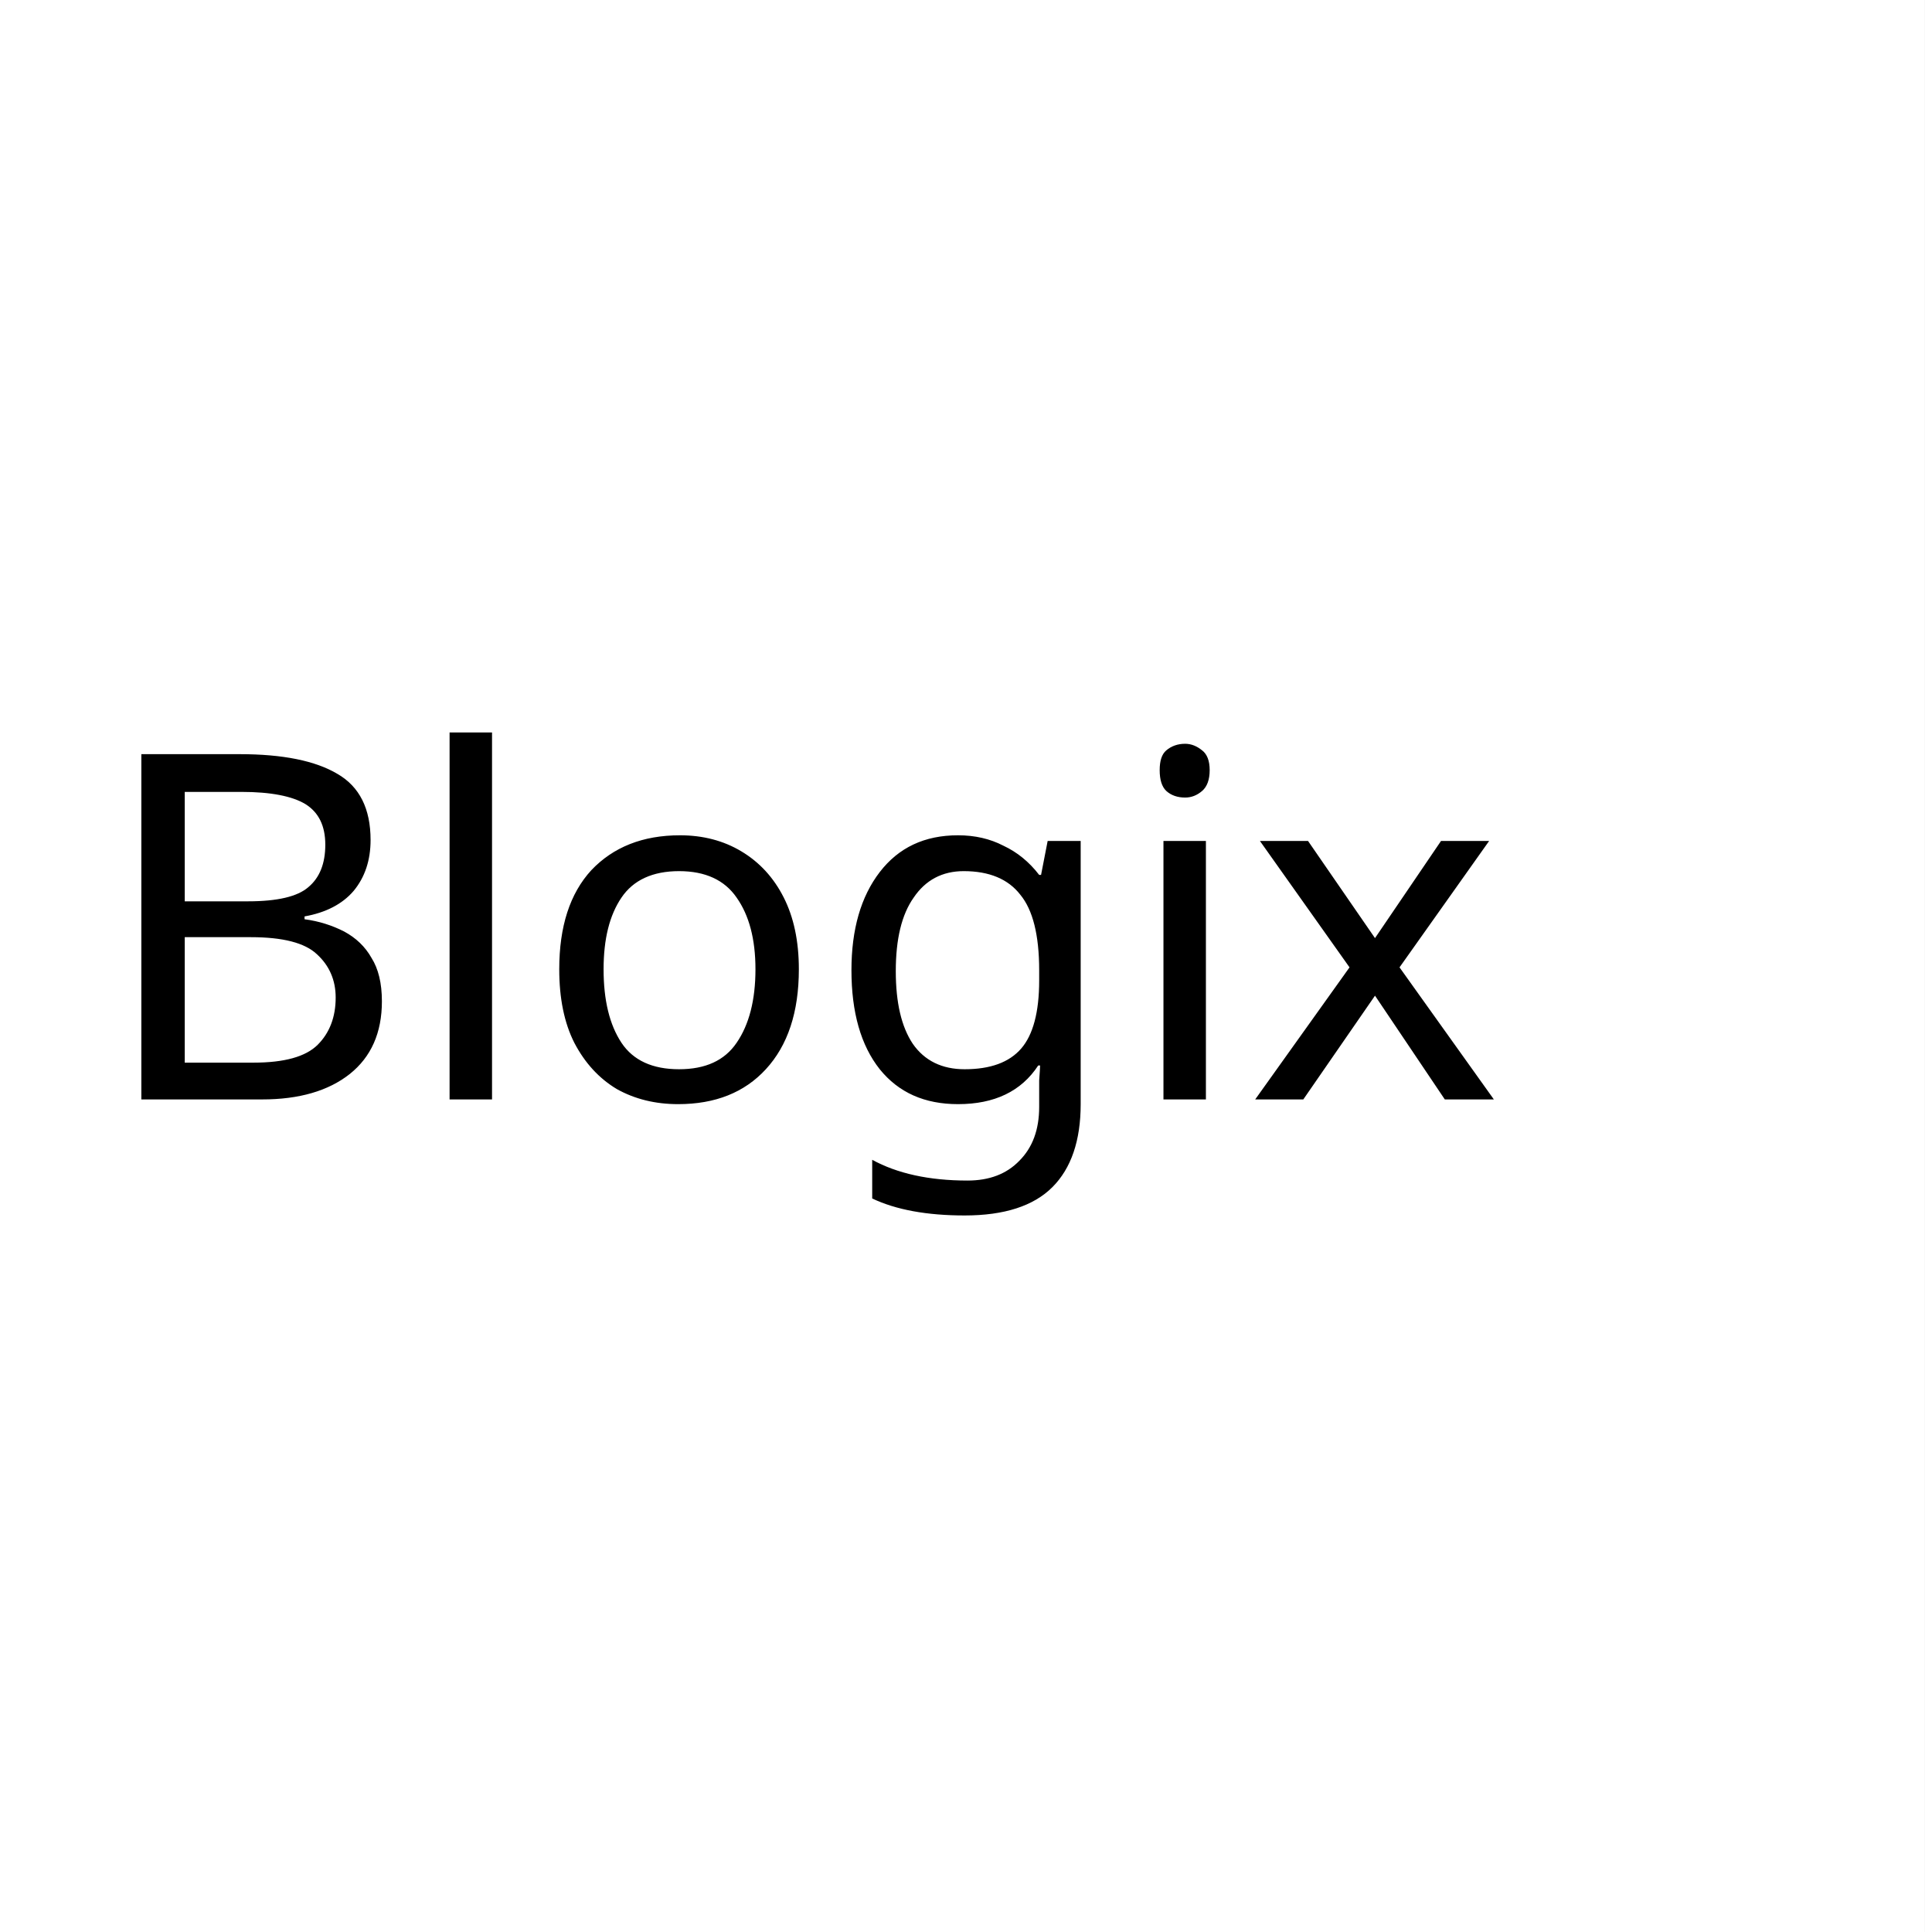
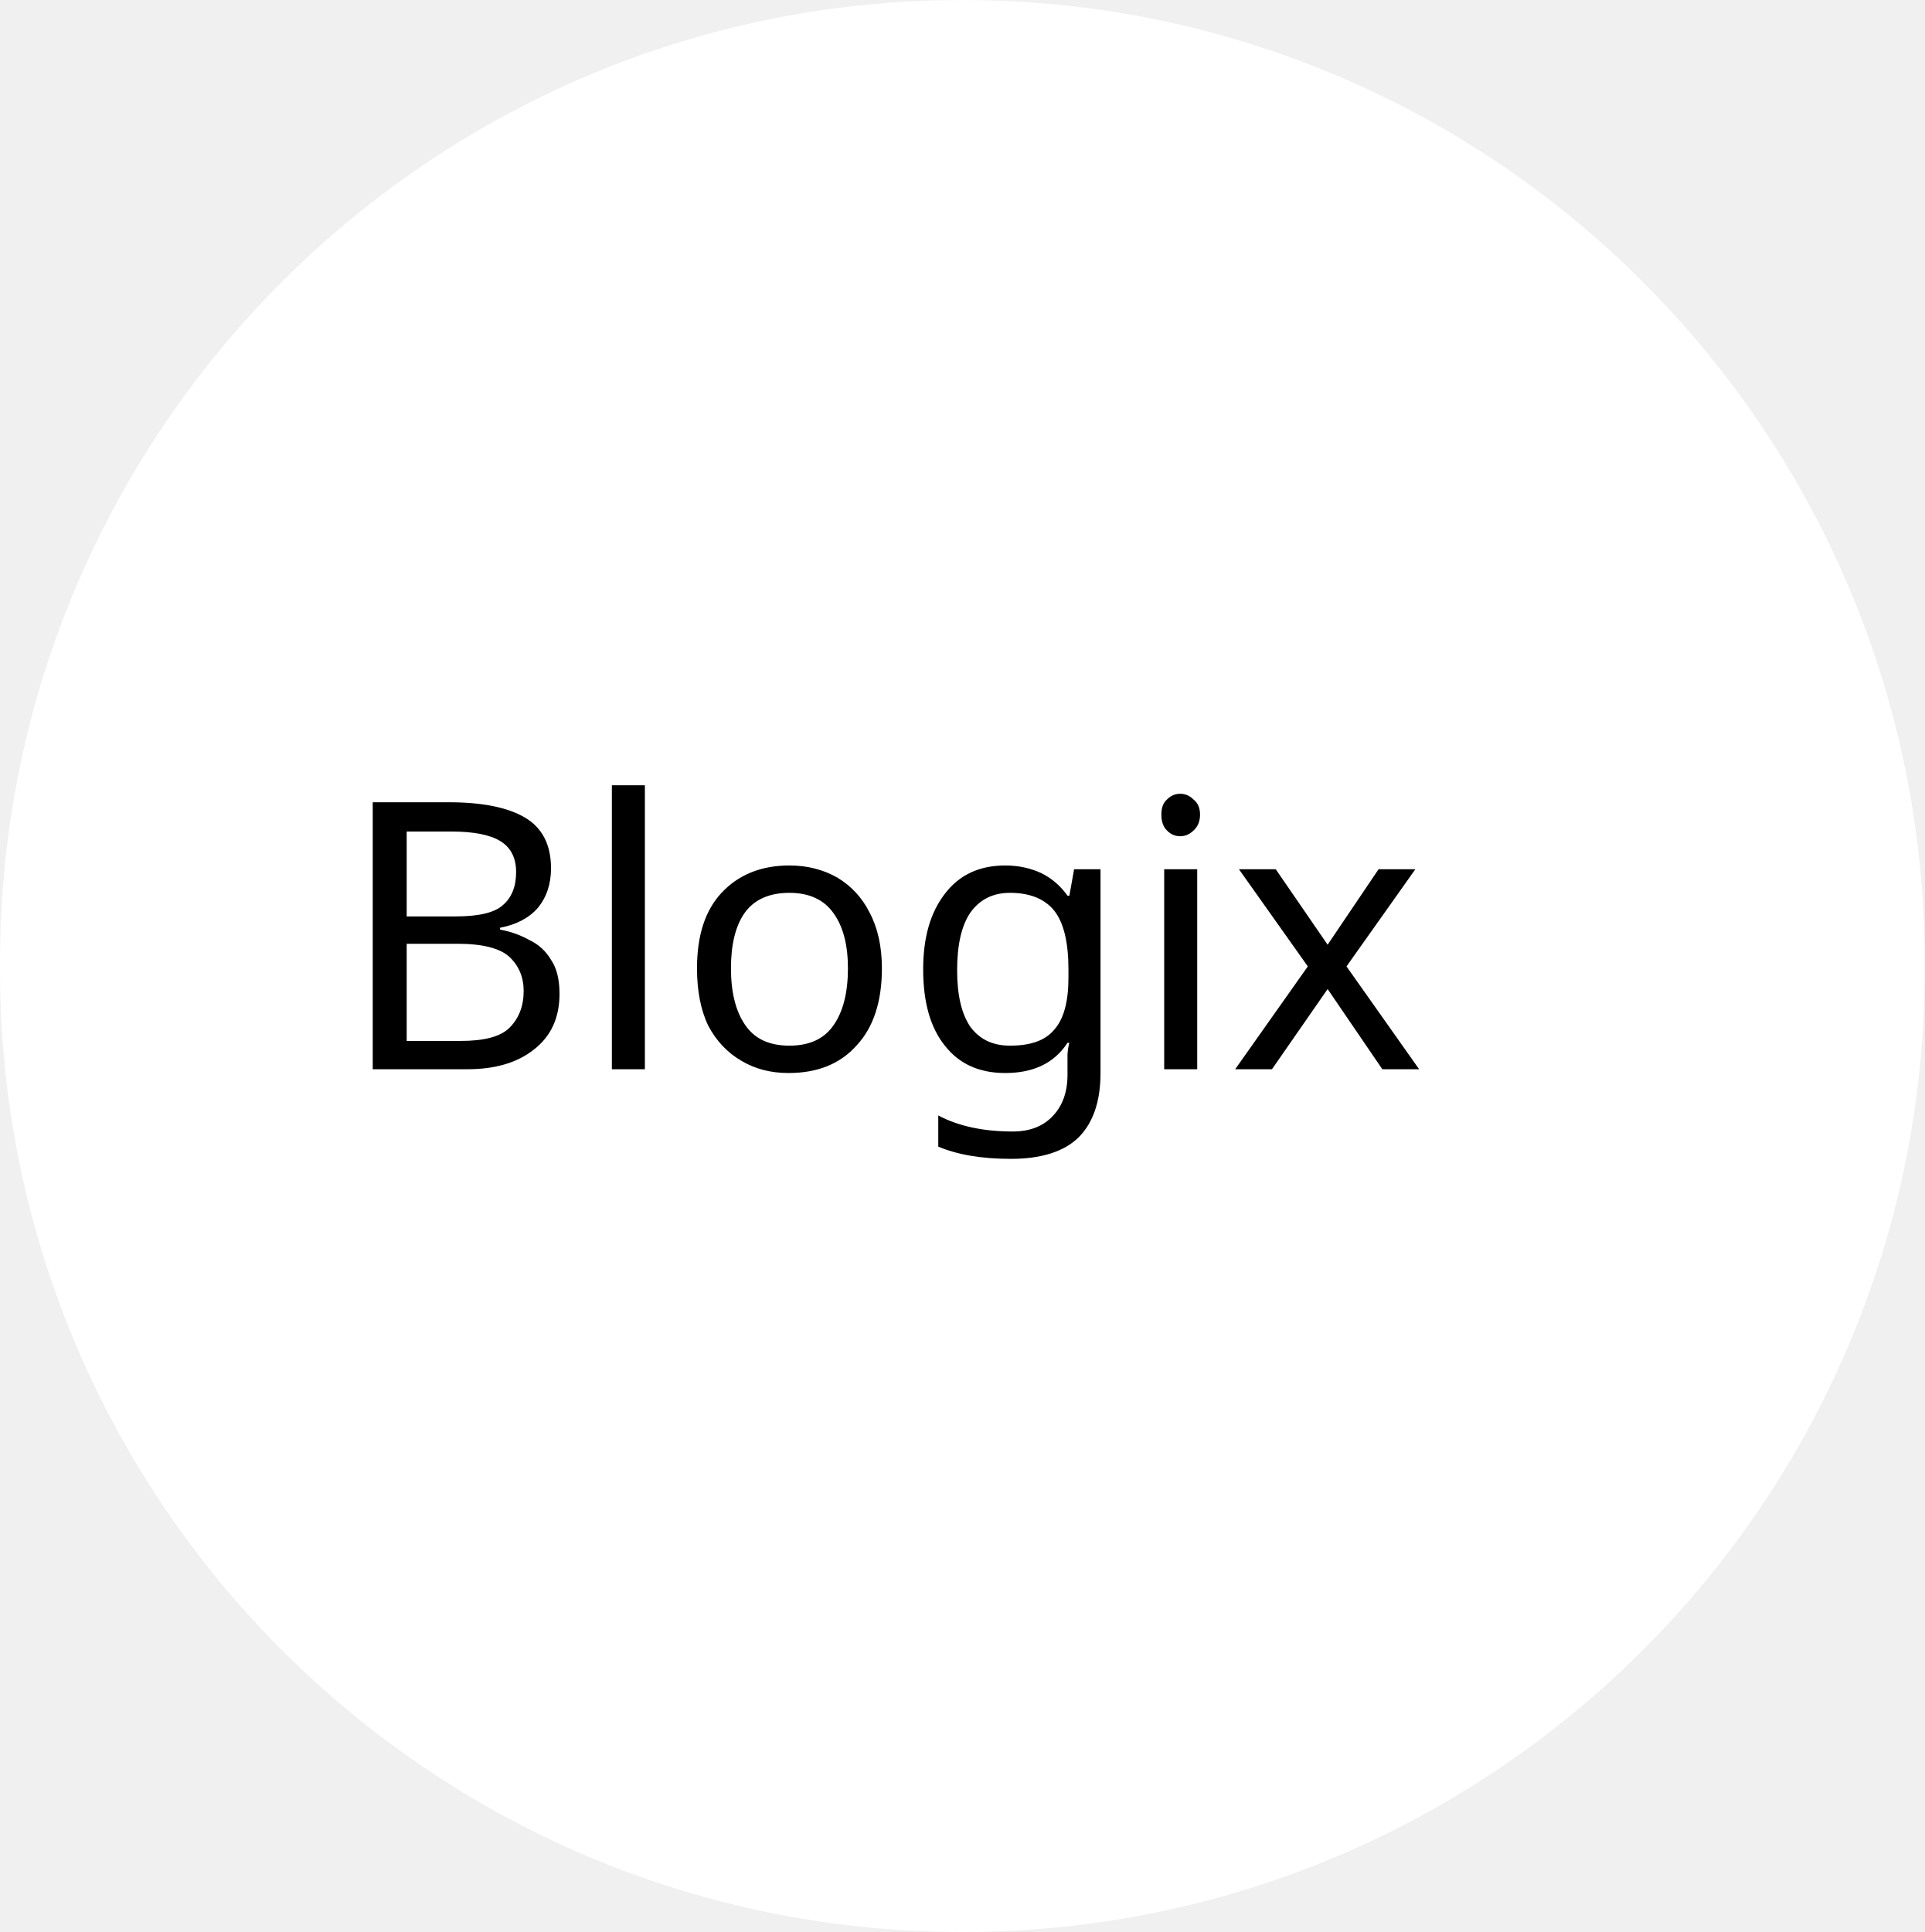
<svg xmlns="http://www.w3.org/2000/svg" id="_Слой_2" data-name="Слой 2" viewBox="0 0 31.88 32">
  <defs>
    <style>
      .cls-1 {
+         font-family: TTRunsTrialVariableRoman, 'TT Runs Trial Variable Roman';
+         font-size: 6.19px;
+         font-variation-settings: 'wght' 400;
+       }
+ 
+       .cls-1, .cls-2 {
+         isolation: isolate;
+       }
+ 
+       .cls-3 {
        fill: #fff;
        stroke-width: 0px;
      }
- 
-       .cls-2 {
-         font-family: TTRunsTrialVariableRoman-DemiBold, 'TT Runs Trial Variable Roman';
-         font-size: 8px;
-         font-variation-settings: 'wght' 600;
-         font-weight: 300;
-       }
    </style>
  </defs>
-   <g id="_Слой_1-2" data-name="Слой 1">
-     <rect class="cls-1" width="31.88" height="32" />
-     <text class="cls-2" transform="translate(1.56 18.21)">
-       <tspan x="0" y="0">Blogix</tspan>
-     </text>
+   <g id="_Слой_2-2" data-name=" Слой 2">
+     <g>
+       <rect class="cls-3" x="0" y="0" width="31.88" height="32" rx="15.94" ry="15.94" />
+       <g class="cls-2">
+         <text class="cls-1" transform="translate(5.58 17.71)">
+           <tspan x="0" y="0">Blogix</tspan>
+         </text>
+       </g>
+     </g>
  </g>
</svg>
